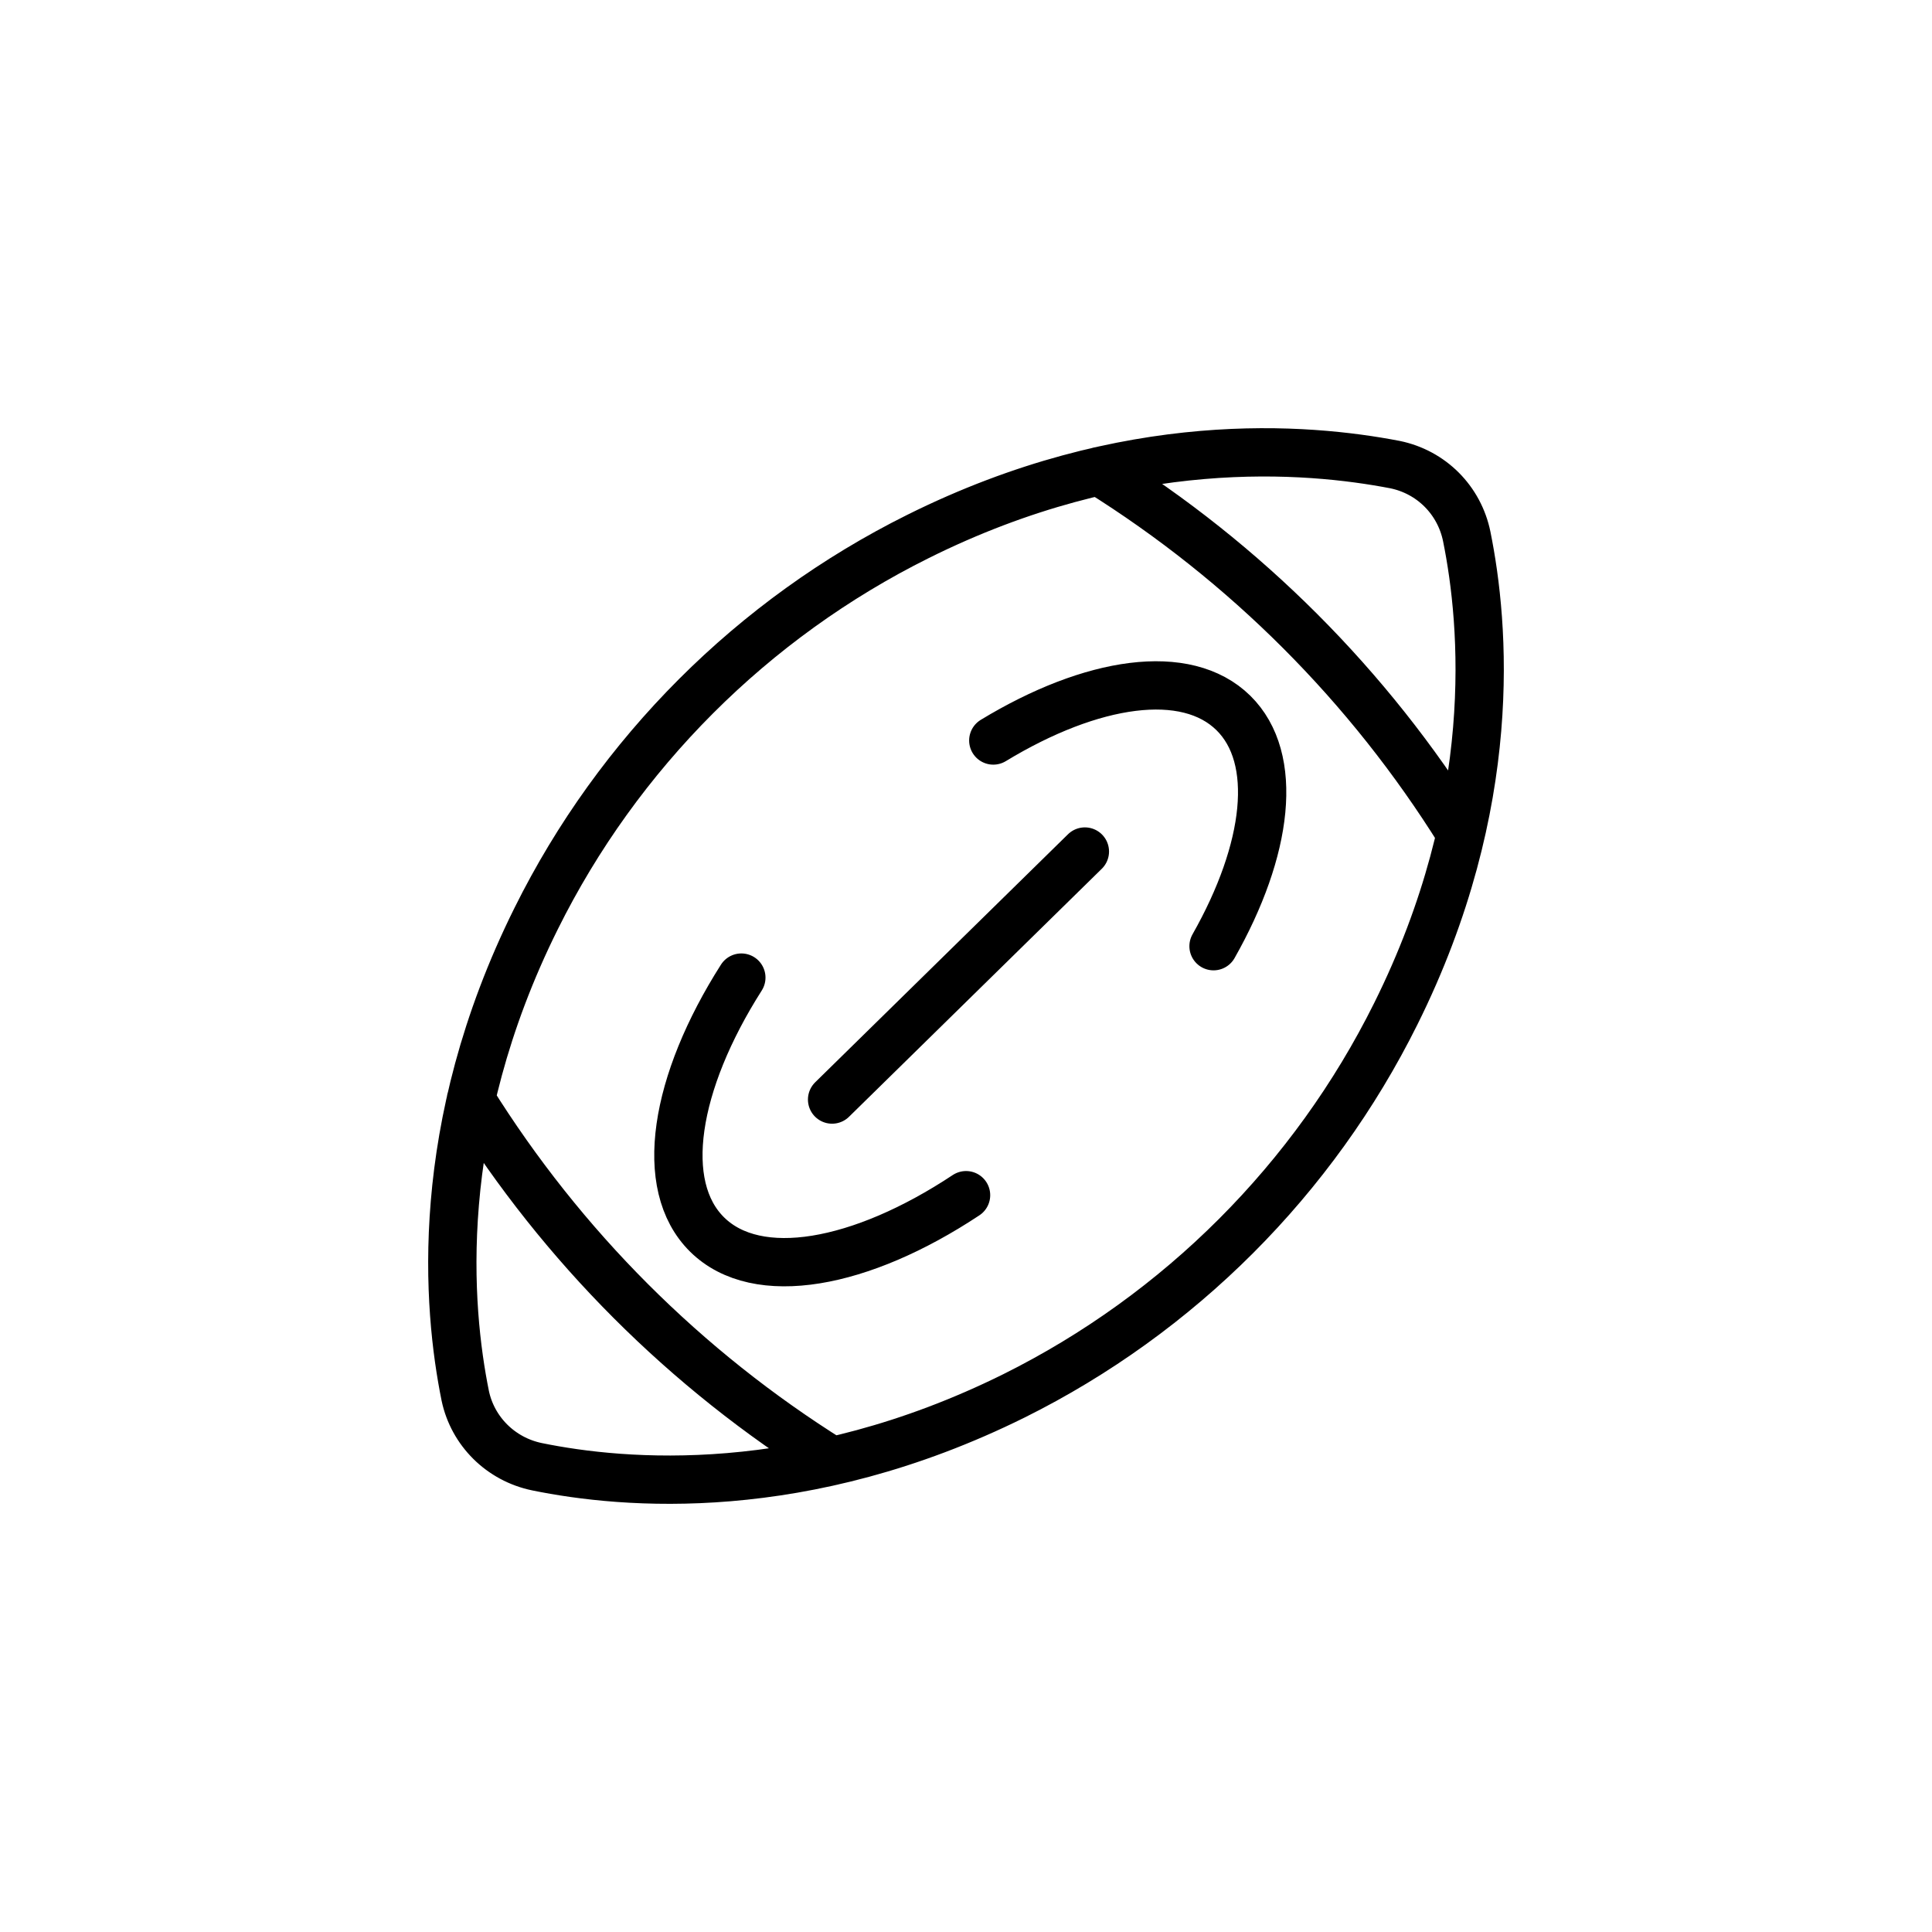
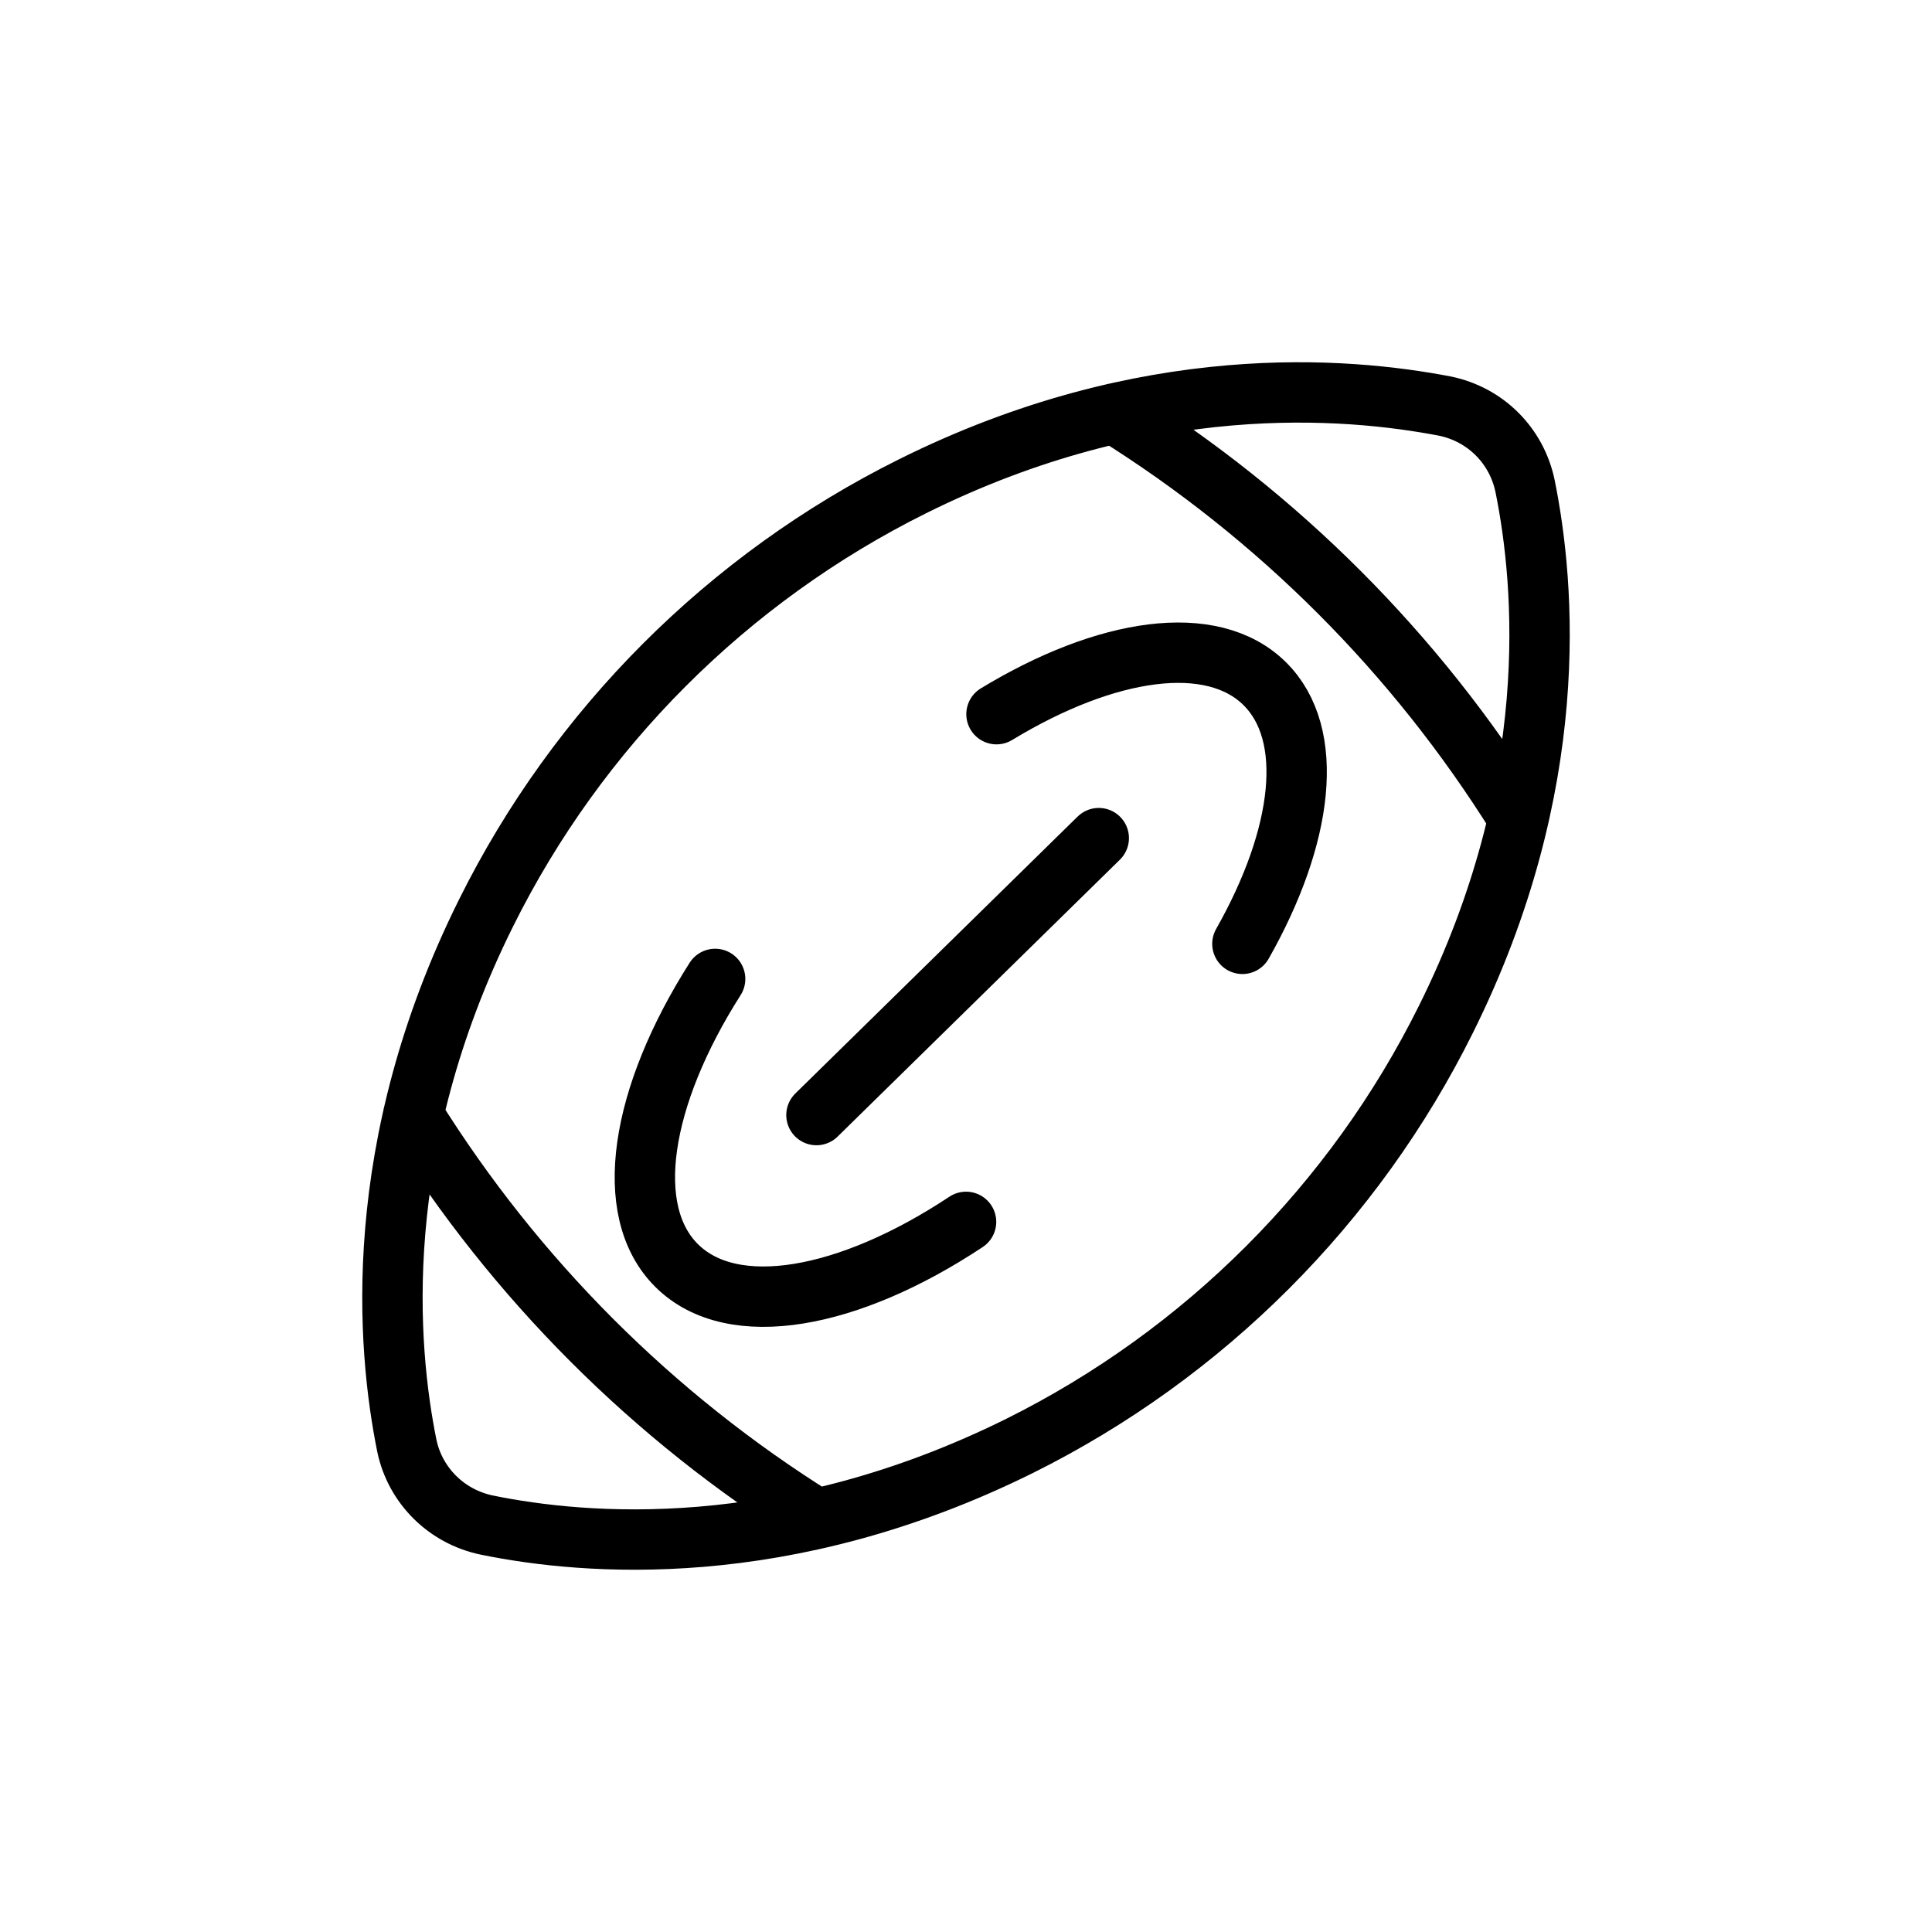
<svg xmlns="http://www.w3.org/2000/svg" width="32" height="32" viewBox="0 0 32 32" fill="none">
-   <path d="M7.799 18.214C9.314 20.643 11.355 22.685 13.782 24.201M12.279 16.192C11.171 17.933 10.888 19.635 11.712 20.448C12.542 21.267 14.261 20.949 16.001 19.796M18.203 7.803C20.63 9.319 22.67 11.361 24.185 13.79M16.452 12.265C18.083 11.275 19.649 11.04 20.43 11.81C21.191 12.561 21.007 14.072 20.1 15.672M13.782 18.212L17.969 14.104M8.896 24.294C10.334 24.588 13.302 24.851 16.796 23.119C19.533 21.757 21.759 19.529 23.119 16.791C24.851 13.31 24.588 10.34 24.294 8.886C24.171 8.283 23.707 7.818 23.104 7.695C21.651 7.416 18.682 7.153 15.204 8.886C12.468 10.247 10.241 12.475 8.881 15.213C7.149 18.694 7.412 21.664 7.706 23.119C7.83 23.706 8.293 24.17 8.896 24.294Z" stroke="black" stroke-width="0.8" stroke-miterlimit="10" stroke-linecap="round" stroke-linejoin="round" />
+   <path d="M6.843 18.472C8.535 21.184 10.813 23.465 13.523 25.157M11.845 16.214C10.608 18.158 10.292 20.059 11.212 20.966C12.139 21.88 14.058 21.526 16.001 20.238M18.459 6.847C21.169 8.54 23.448 10.82 25.14 13.532M16.505 11.829C18.326 10.724 20.074 10.462 20.946 11.322C21.796 12.16 21.59 13.847 20.578 15.633M13.523 18.469L18.199 13.882M8.068 25.261C9.673 25.589 12.988 25.883 16.889 23.948C19.944 22.428 22.43 19.941 23.949 16.883C25.883 12.996 25.589 9.68 25.261 8.056C25.123 7.382 24.605 6.864 23.932 6.726C22.309 6.415 18.995 6.121 15.111 8.056C12.056 9.576 9.57 12.064 8.051 15.121C6.117 19.008 6.411 22.324 6.739 23.948C6.877 24.605 7.395 25.123 8.068 25.261Z" stroke="black" stroke-miterlimit="10" stroke-linecap="round" stroke-linejoin="round" />
</svg>
